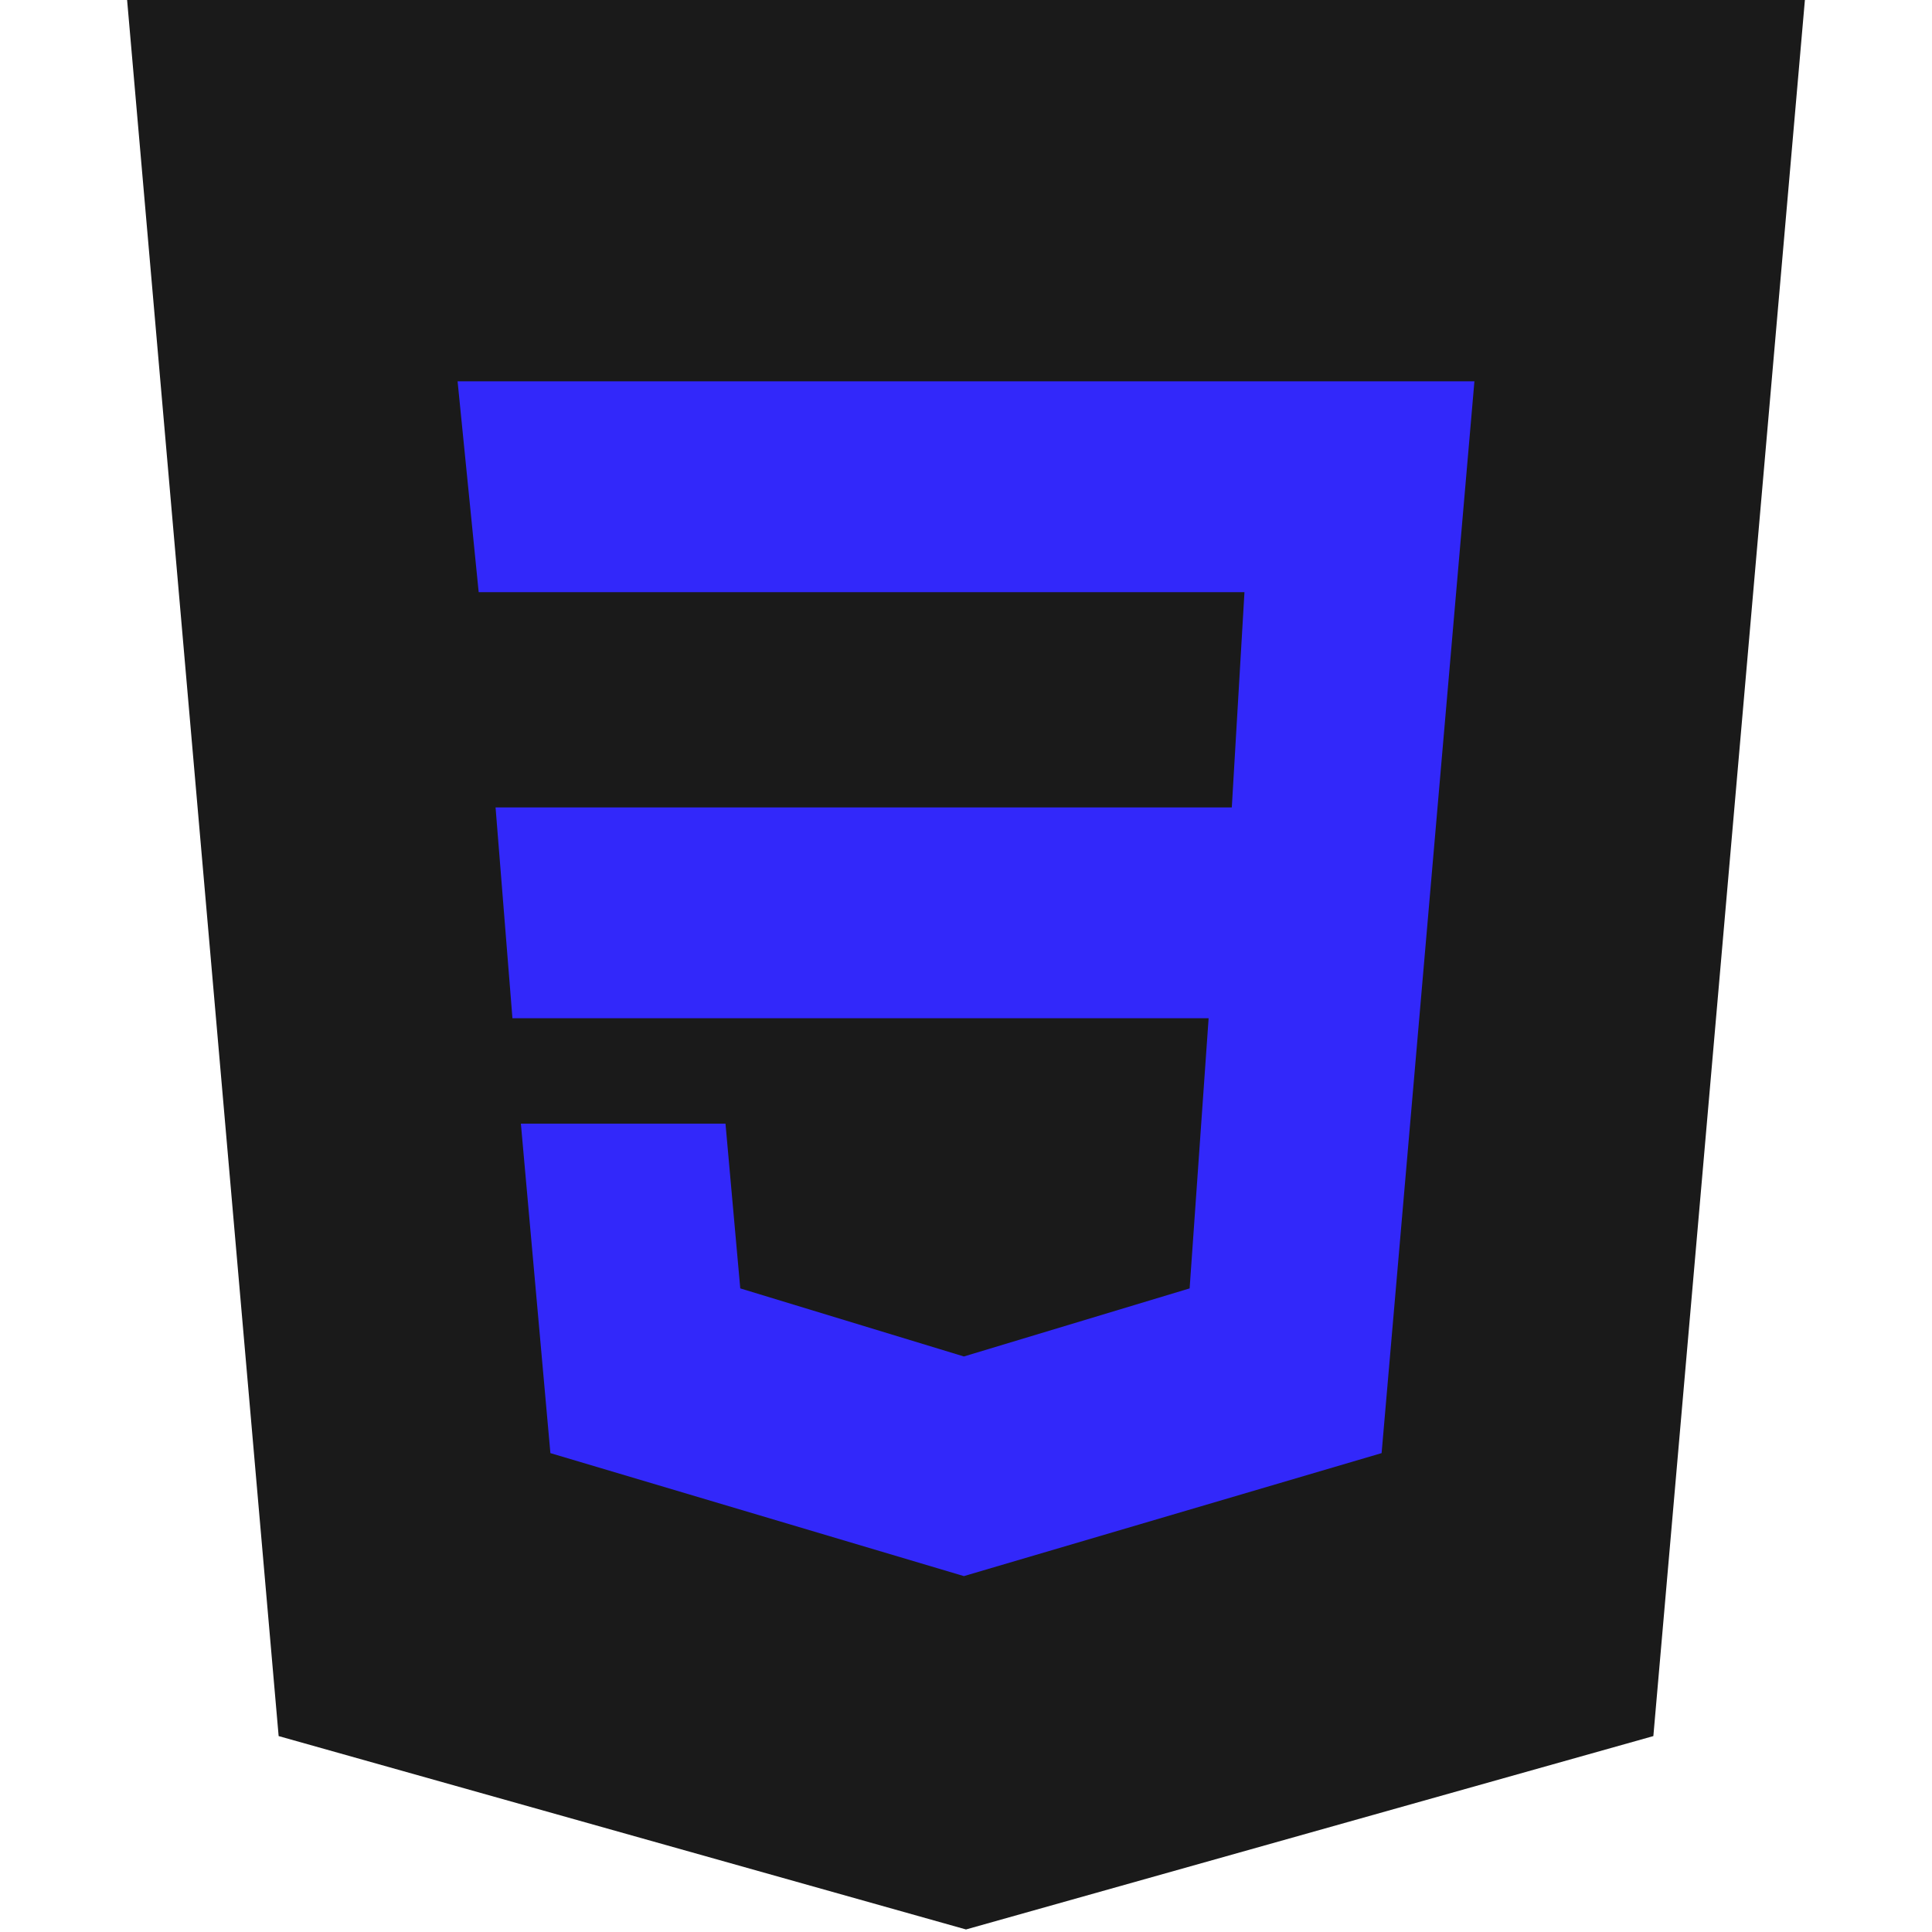
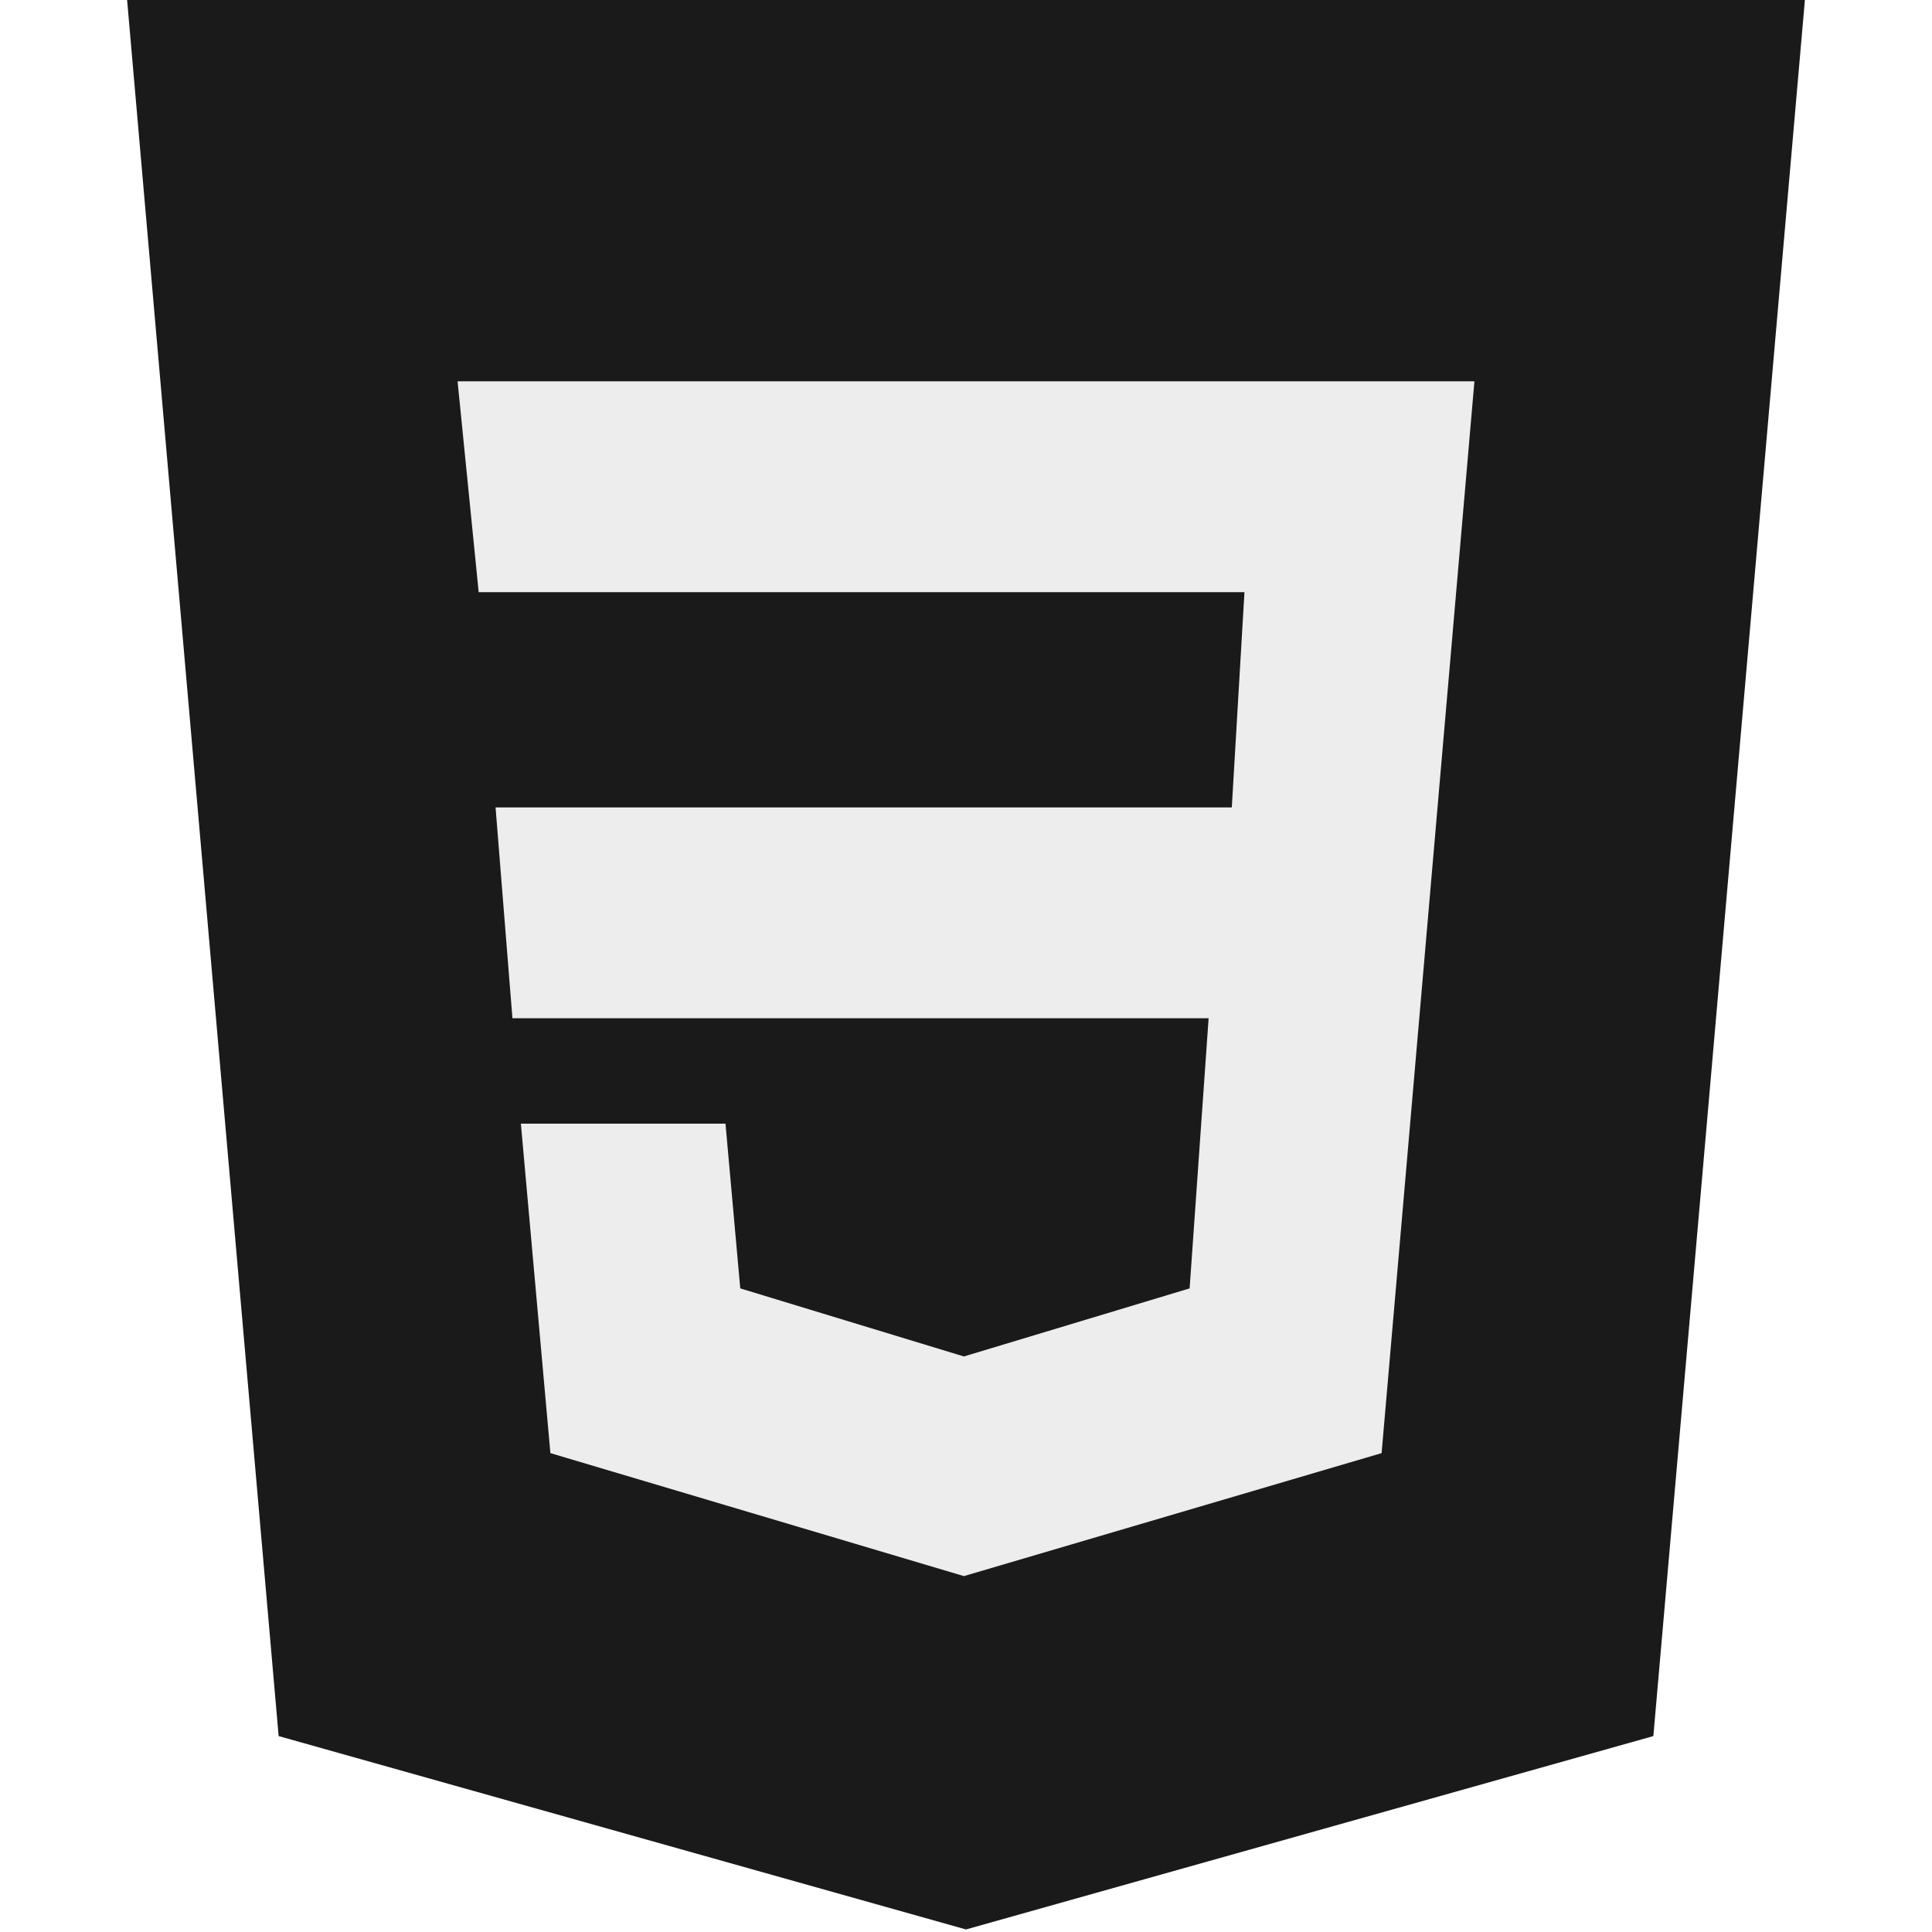
<svg xmlns="http://www.w3.org/2000/svg" width="95" height="95" viewBox="0 0 66 76" fill="none">
  <path d="M0 0H66L60.039 68.293L33 75.9L5.961 68.293L0 0Z" fill="#1A1A1A" />
-   <path d="M13 15L13.83 23.294H43.954L43.456 31.761H14.494L15.158 40.055H42.544L41.797 50.682L32.917 53.36L24.12 50.682L23.539 44.202H15.49L16.651 57.162L32.917 62L49.349 57.162L53 15H13Z" fill="#3228FA" />
+   <path d="M13 15L13.83 23.294H43.954L43.456 31.761H14.494L15.158 40.055H42.544L41.797 50.682L32.917 53.36L24.12 50.682L23.539 44.202H15.49L16.651 57.162L32.917 62L49.349 57.162L53 15H13Z" fill="#EDEDED" />
</svg>
